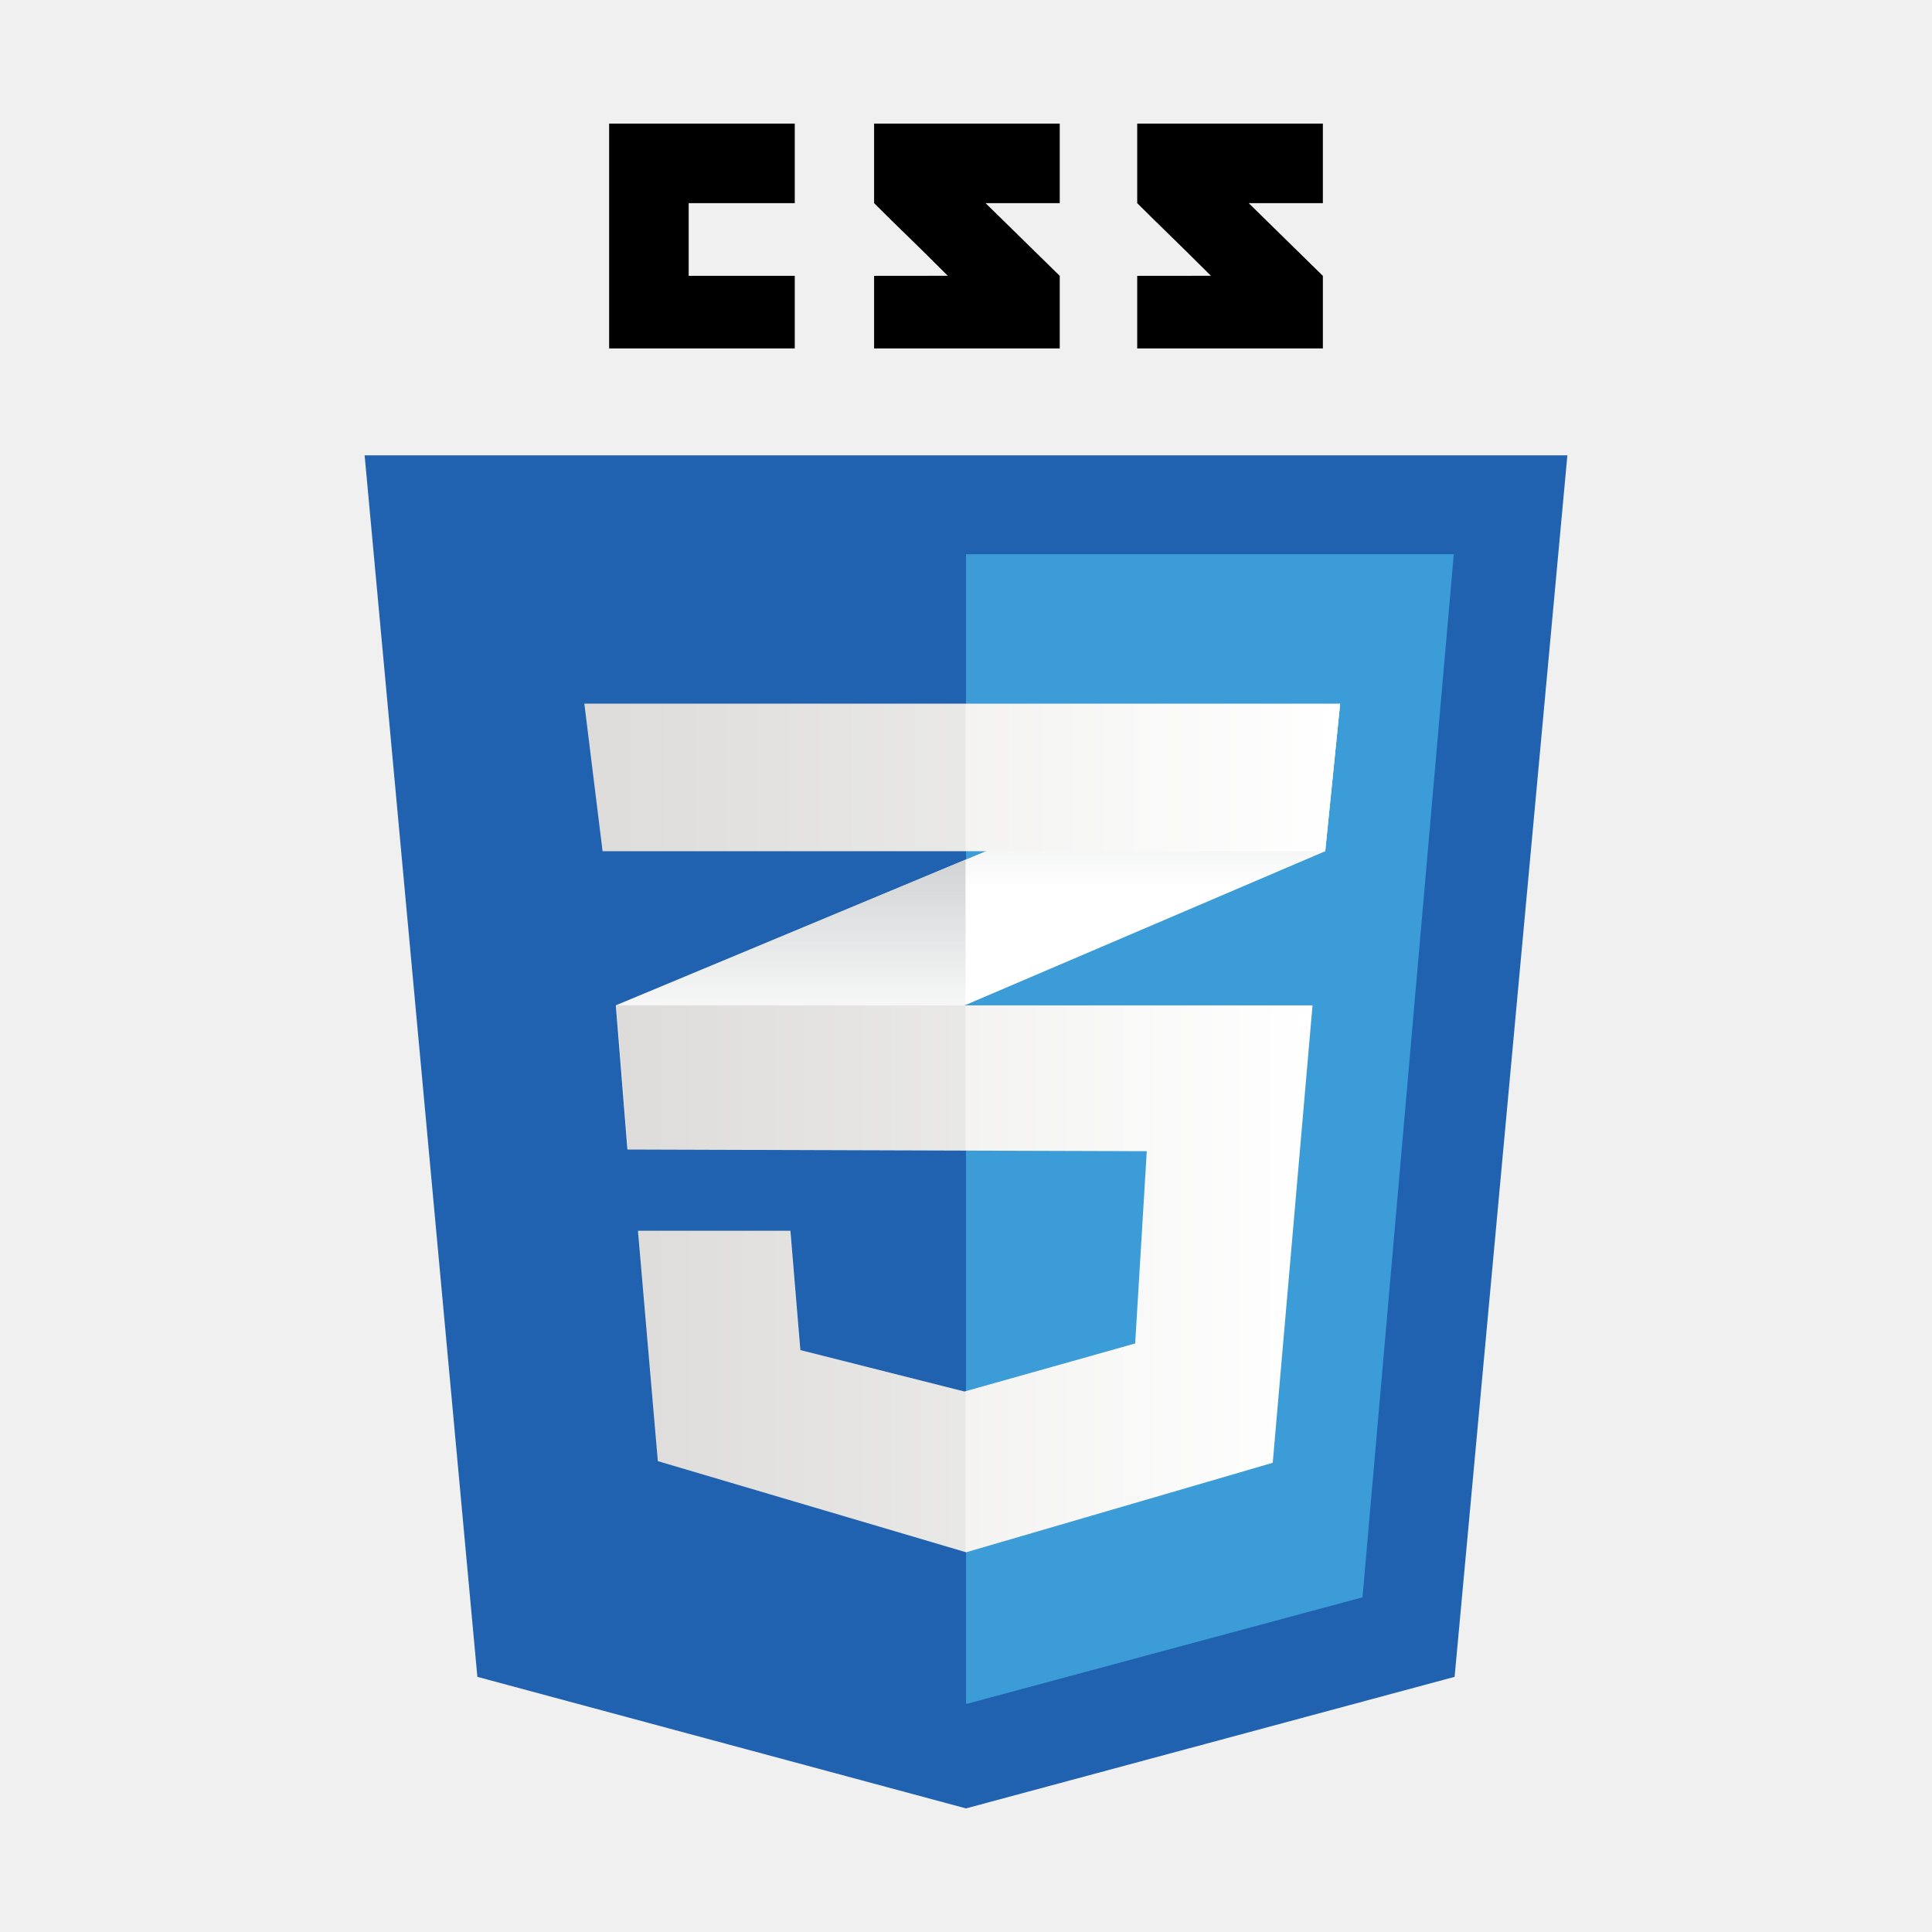
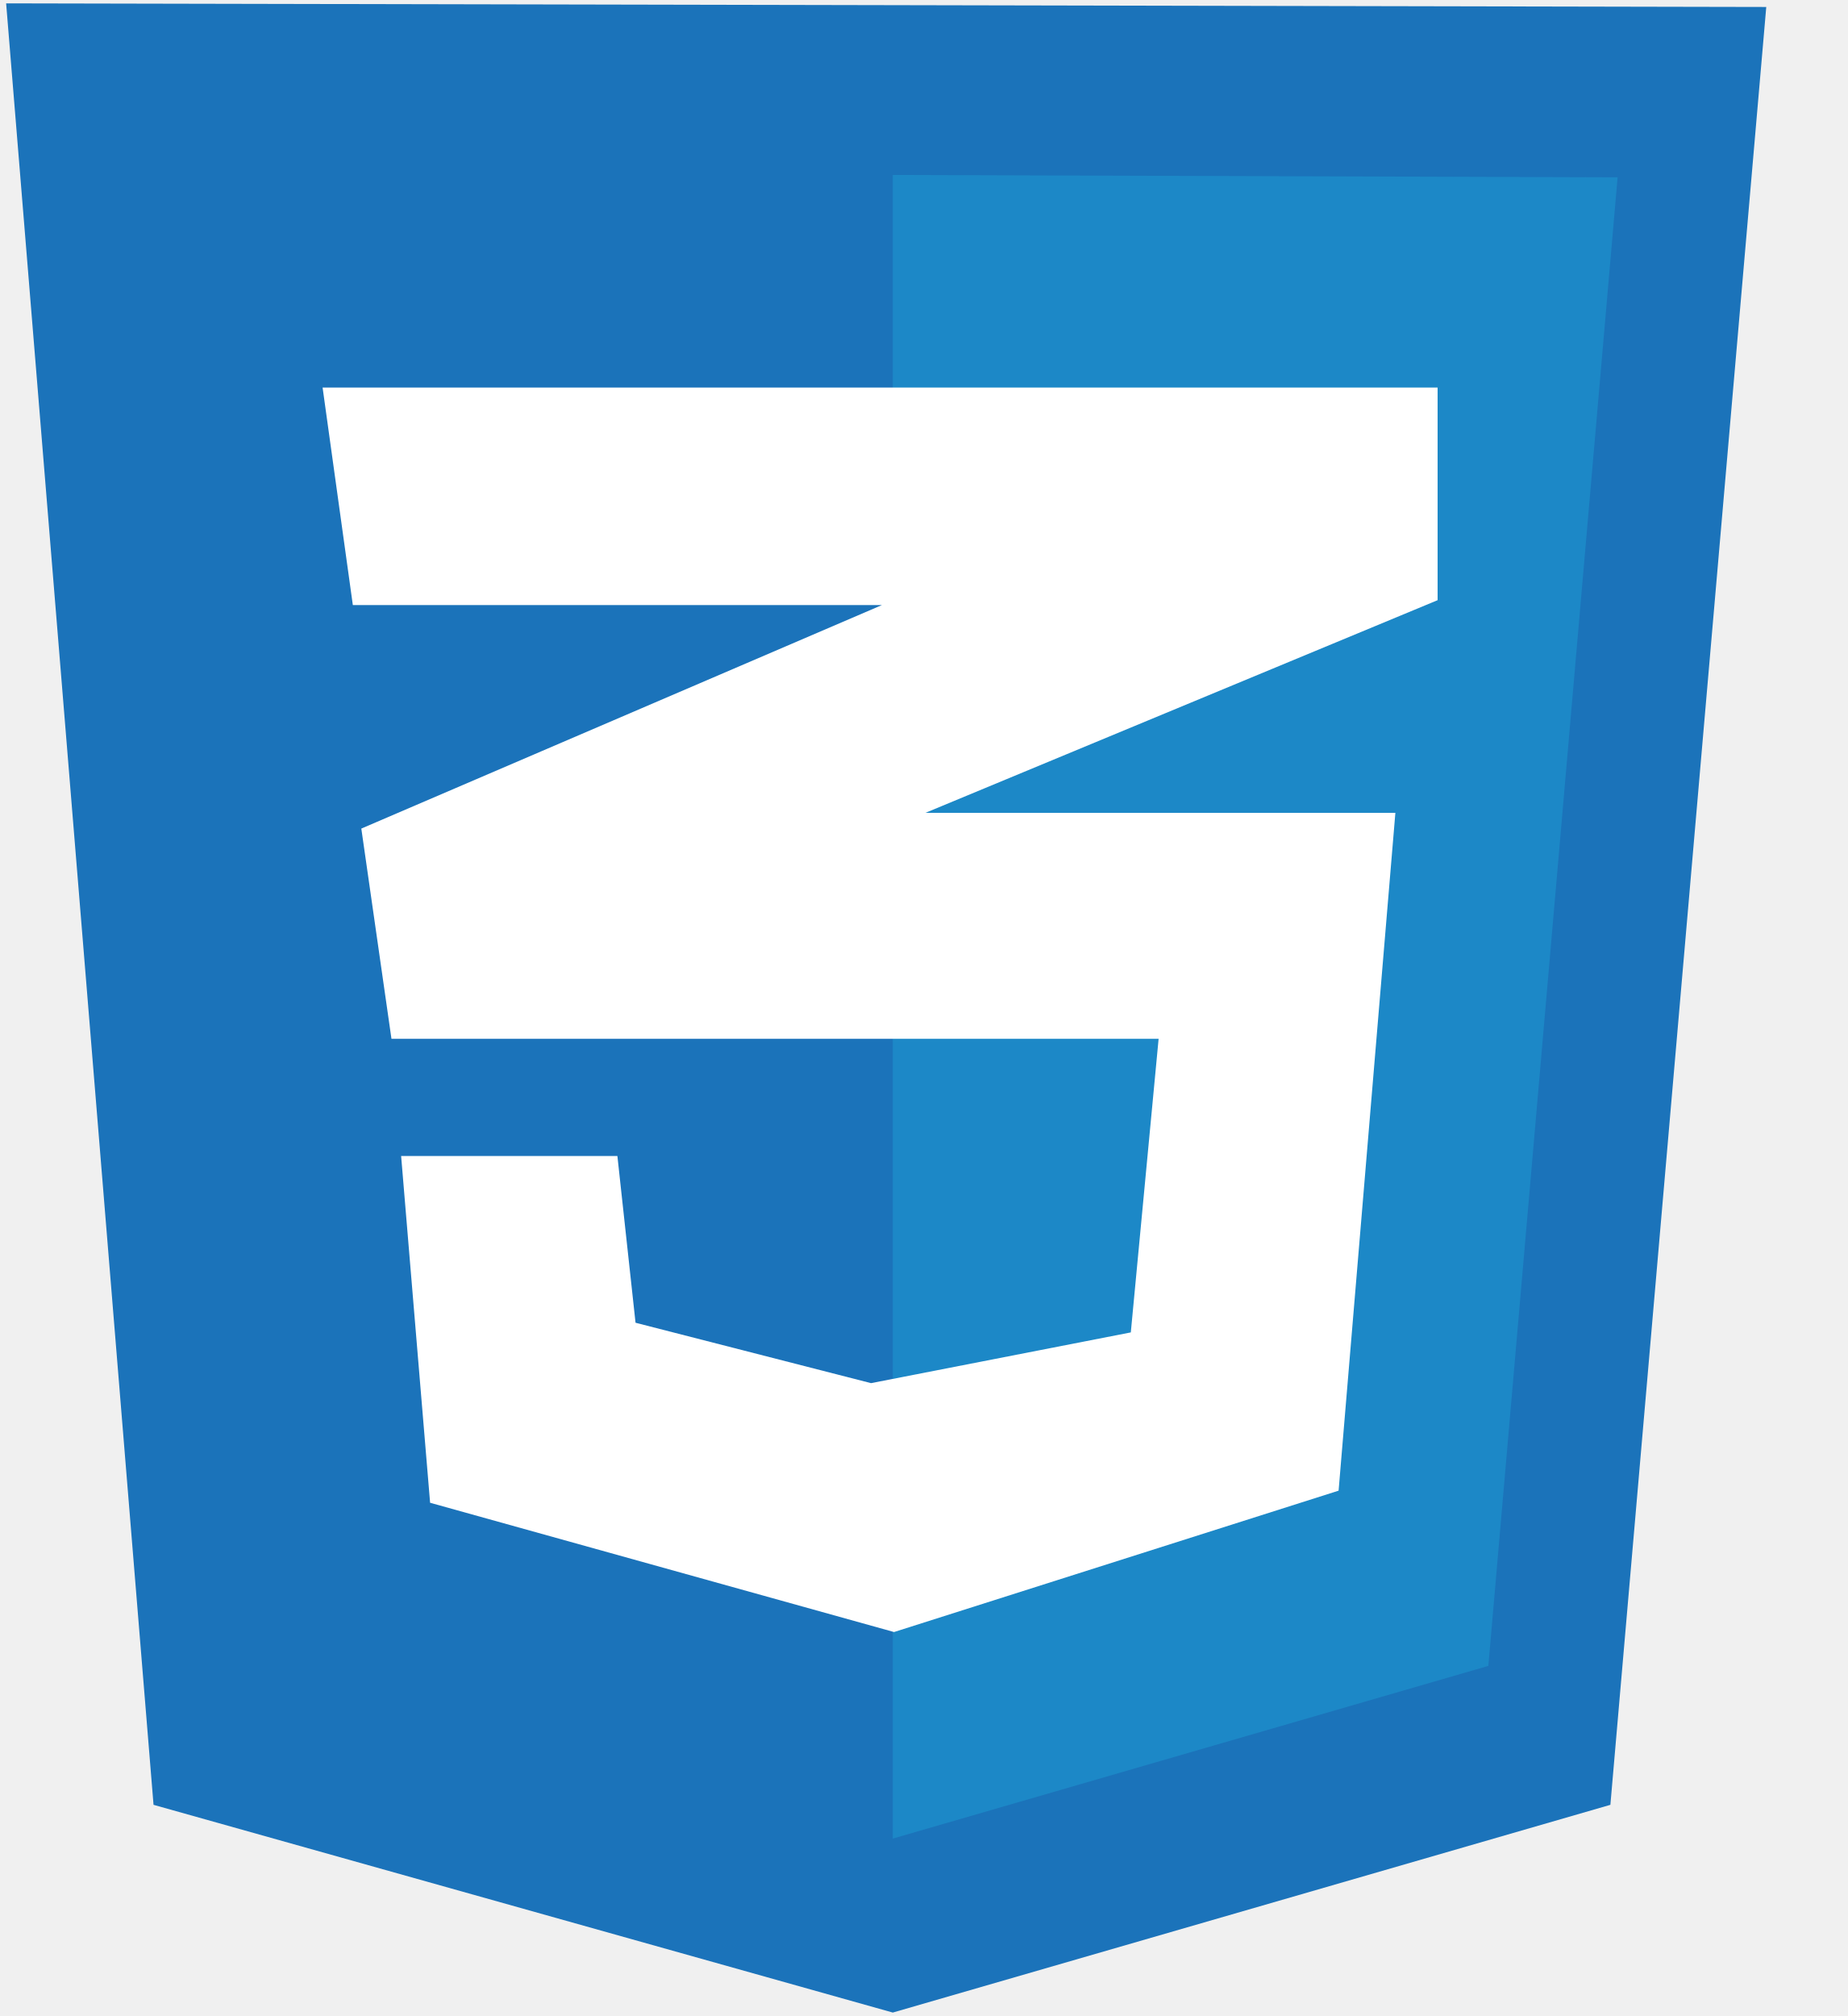
- <svg xmlns="http://www.w3.org/2000/svg" viewBox="0 0 538.584 538.584" fill="#000000">
-   <g id="SVGRepo_bgCarrier" stroke-width="0" />
-   <g id="SVGRepo_tracerCarrier" stroke-linecap="round" stroke-linejoin="round" />
-   <g id="SVGRepo_iconCarrier">
-     <path d="M0 0h538.584v538.583H0V0z" fill="none" />
-     <path d="M405.5 467.454L269.29 504.13l-136.212-36.676-31.432-340.525h335.29L405.5 467.454z" fill="#2062af" />
-     <path d="M269.289 154.511v320.367l.308.084 110.229-29.682 25.443-290.769h-135.98z" fill="#3c9cd7" />
-     <path d="M191.985 76.899V56.631h29.571V34.453h-51.749v62.684h51.749V76.899h-29.571zm82.766-20.268h20.674V34.453h-51.754v22.178c6.924 6.924 10.535 10.238 20.549 20.252-5.854 0-20.549.021-20.549.02v20.234h51.754V76.899l-20.674-20.268zm73.352 0h20.673V34.453H317.02v22.178c6.924 6.924 10.537 10.238 20.551 20.252-5.852 0-20.551.021-20.551.02v20.234h51.757V76.899l-20.674-20.268z" />
-     <path d="M269.168 239.656l-97.49 40.602 3.233 40.199 94.257-40.301 100.265-42.868 4.157-41.122-104.422 43.49z" fill="#ffffff" />
-     <linearGradient id="a" gradientUnits="userSpaceOnUse" x1="-825.508" y1="1338.301" x2="-825.508" y2="1419.102" gradientTransform="matrix(1 0 0 -1 1045.93 1658.759)">
-       <stop offset=".387" stop-color="#d1d3d4" stop-opacity="0" />
-       <stop offset="1" stop-color="#d1d3d4" />
-     </linearGradient>
-     <path d="M171.677 280.258l3.233 40.199 94.257-40.301v-40.5l-97.49 40.602z" fill="url(#a)" />
-     <linearGradient id="b" gradientUnits="userSpaceOnUse" x1="-724.552" y1="1378.602" x2="-724.552" y2="1462.591" gradientTransform="matrix(1 0 0 -1 1045.93 1658.759)">
-       <stop offset=".387" stop-color="#d1d3d4" stop-opacity="0" />
-       <stop offset="1" stop-color="#d1d3d4" />
-     </linearGradient>
-     <path d="M373.59 196.167l-104.422 43.489v40.5l100.265-42.868 4.157-41.121z" fill="url(#b)" />
-     <linearGradient id="c" gradientUnits="userSpaceOnUse" x1="-874.103" y1="1302.263" x2="-680.039" y2="1302.263" gradientTransform="matrix(1 0 0 -1 1045.93 1658.759)">
-       <stop offset="0" stop-color="#e8e7e5" />
-       <stop offset="1" stop-color="#ffffff" />
-     </linearGradient>
-     <path d="M171.827 280.258l3.234 40.199 144.625.461-3.235 53.598-47.59 13.398-45.748-11.551-2.772-33.268h-42.508l5.545 64.225 85.945 25.412 85.479-24.951 11.09-127.523H171.827z" fill="url(#c)" />
-     <path d="M269.168 280.258h-97.49l3.233 40.199 94.257.301v-40.5zm0 107.528l-.462.129-45.742-11.551-2.772-33.268h-42.507l5.544 64.225 85.939 25.412v-44.947z" opacity=".05" />
-     <linearGradient id="d" gradientUnits="userSpaceOnUse" x1="-883.032" y1="1442.031" x2="-672.341" y2="1442.031" gradientTransform="matrix(1 0 0 -1 1045.93 1658.759)">
-       <stop offset="0" stop-color="#e8e7e5" />
-       <stop offset="1" stop-color="#ffffff" />
-     </linearGradient>
-     <path d="M162.898 196.167H373.59l-4.157 41.122H167.98l-5.082-41.122z" fill="url(#d)" />
-     <path d="M269.168 196.167h-106.27l5.082 41.122h101.188v-41.122z" opacity=".05" />
+ <svg xmlns="http://www.w3.org/2000/svg" width="22" height="24" viewBox="0 0 22 24" fill="none">
+   <g clip-path="url(#clip0_14_5958)">
+     <path d="M1.828 21.486L0.073 0.04L21.03 0.083L19.174 21.486L10.63 23.959L1.828 21.486Z" fill="#1B73BA" />
+     <path d="M10.63 21.888V2.083L19.26 2.111L17.721 19.832L10.63 21.888Z" fill="#1C88C7" />
+     <path d="M17.117 4.614H3.841L4.201 7.203H10.501L4.302 9.864L4.661 12.367H13.795L13.464 15.862L10.371 16.466L7.567 15.747L7.351 13.762H4.776L5.121 17.89L10.645 19.429L15.938 17.746L16.614 9.677H11.018L17.117 7.145L17.117 4.614Z" fill="white" />
  </g>
+   <defs>
+     <clipPath id="clip0_14_5958">
+       <rect width="20.957" height="24" fill="white" transform="translate(0.0727959)" />
+     </clipPath>
+   </defs>
</svg>
